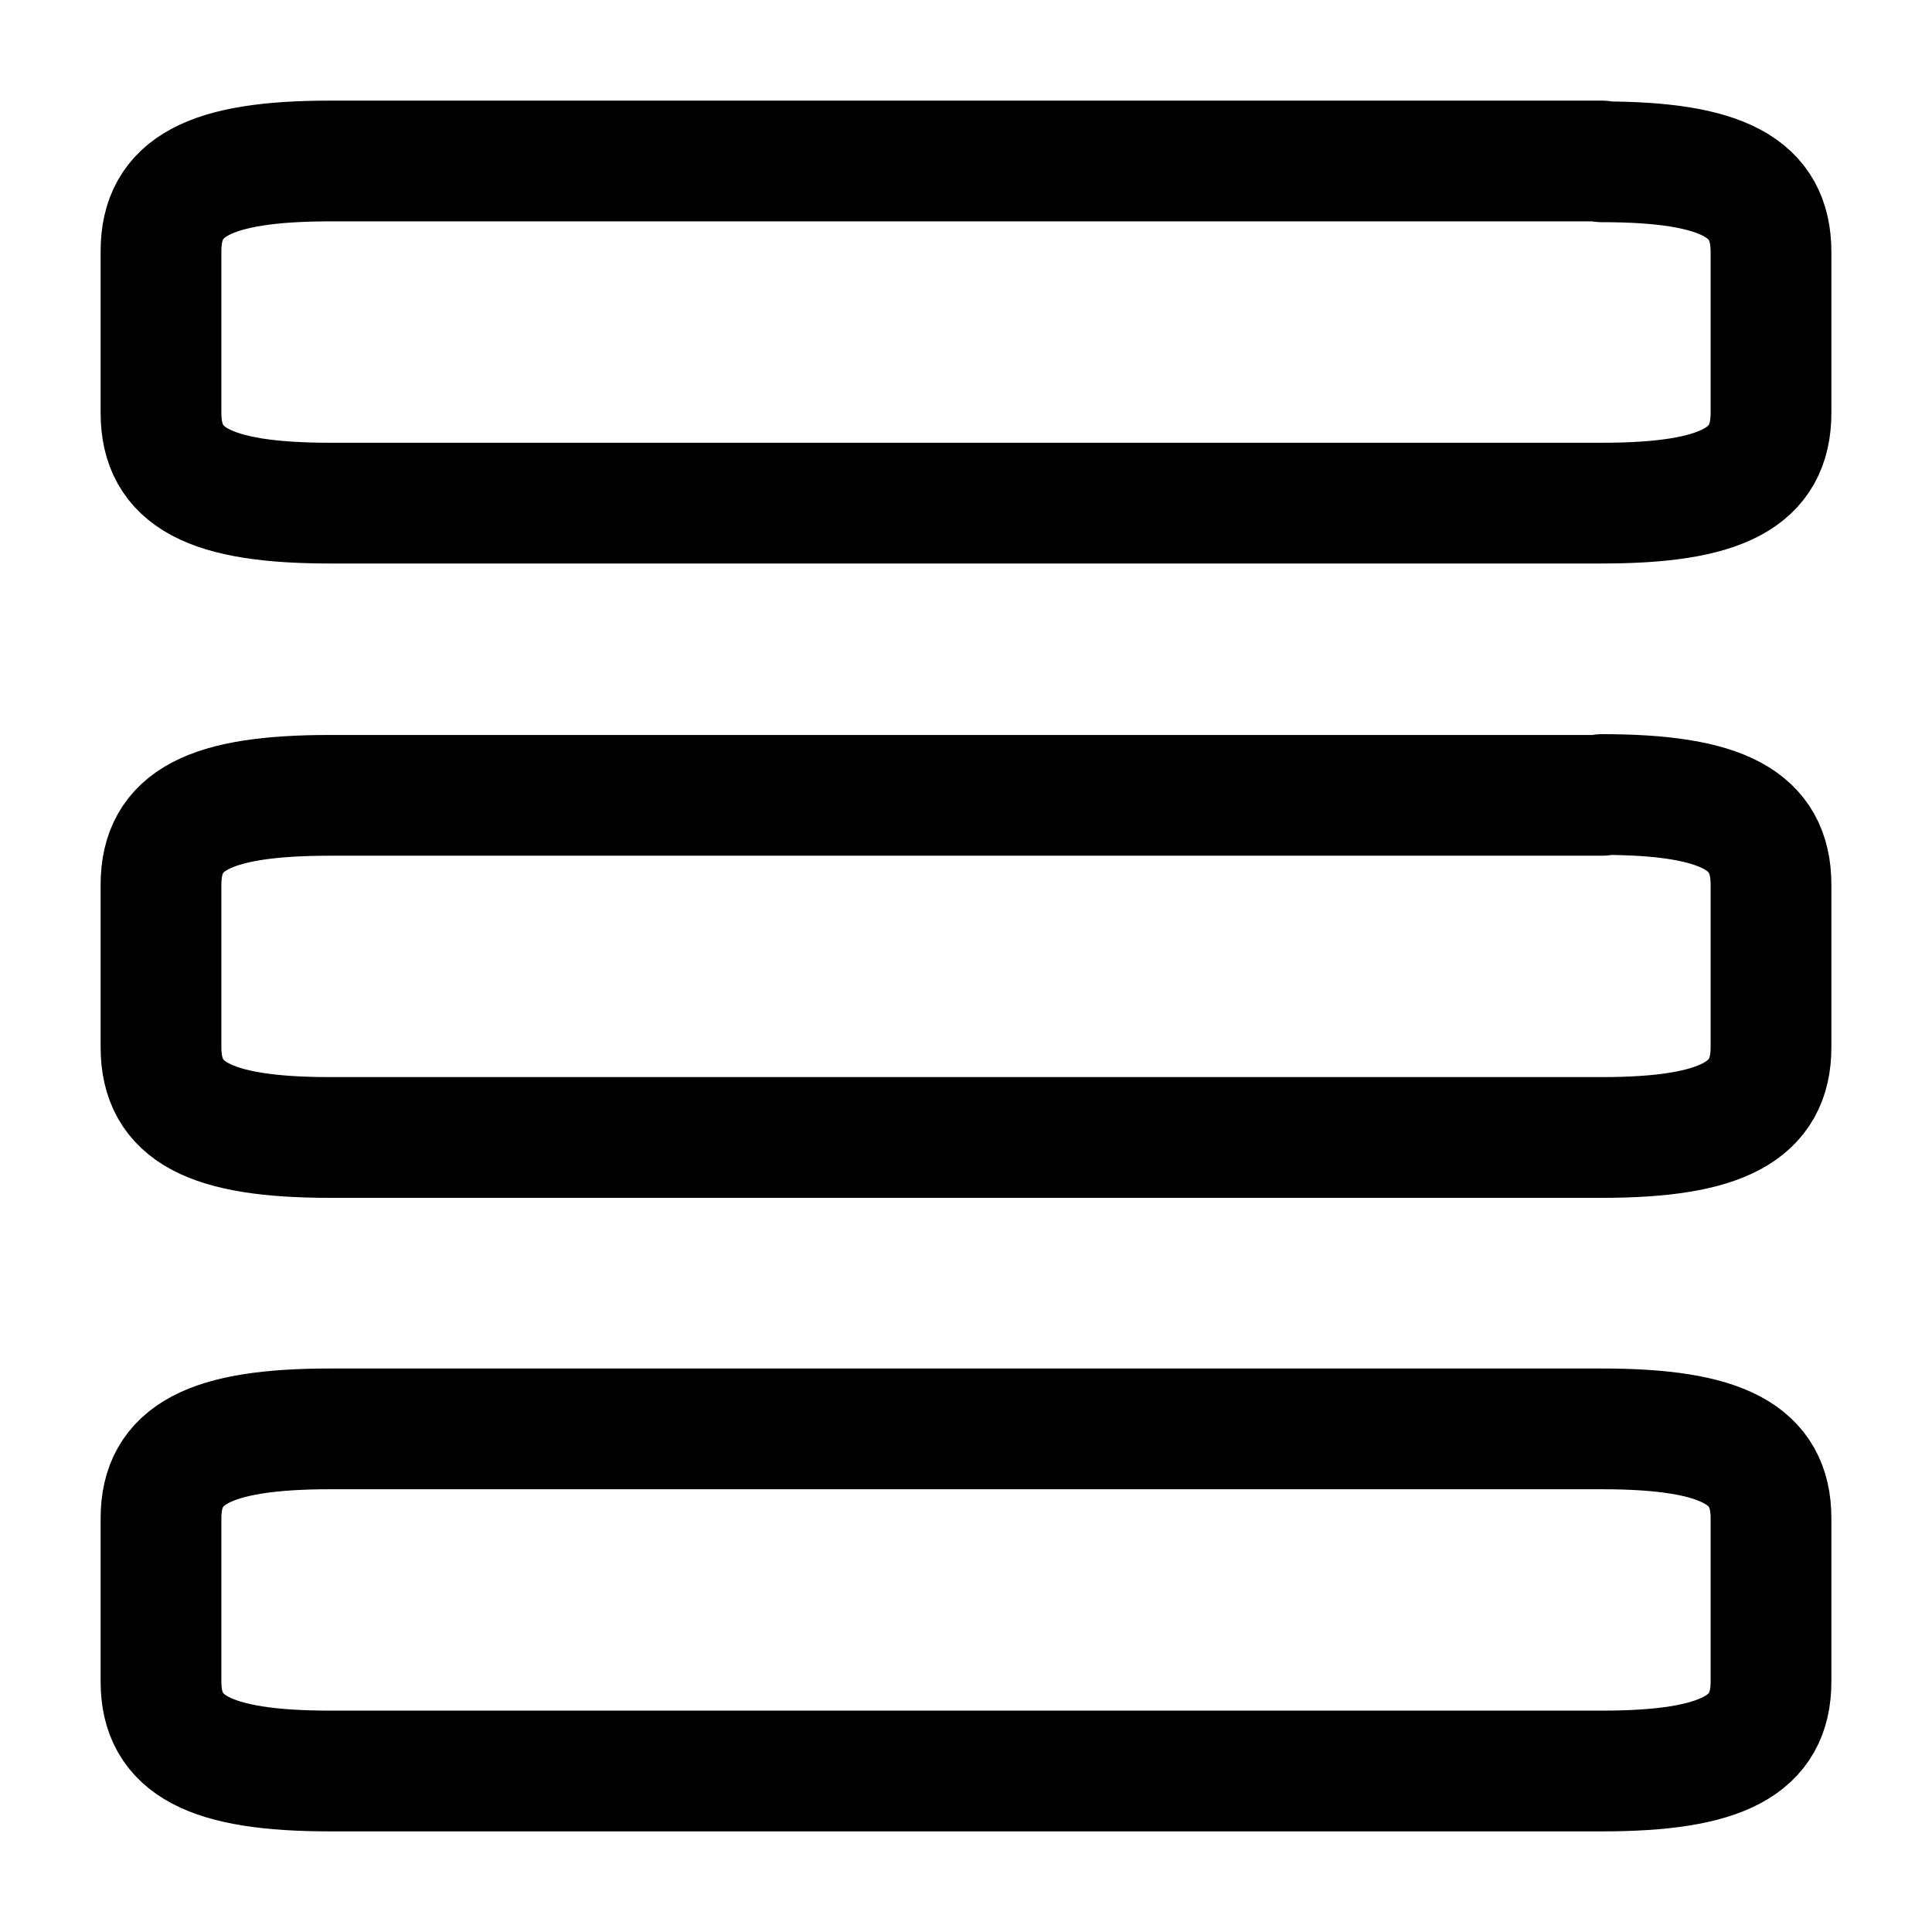
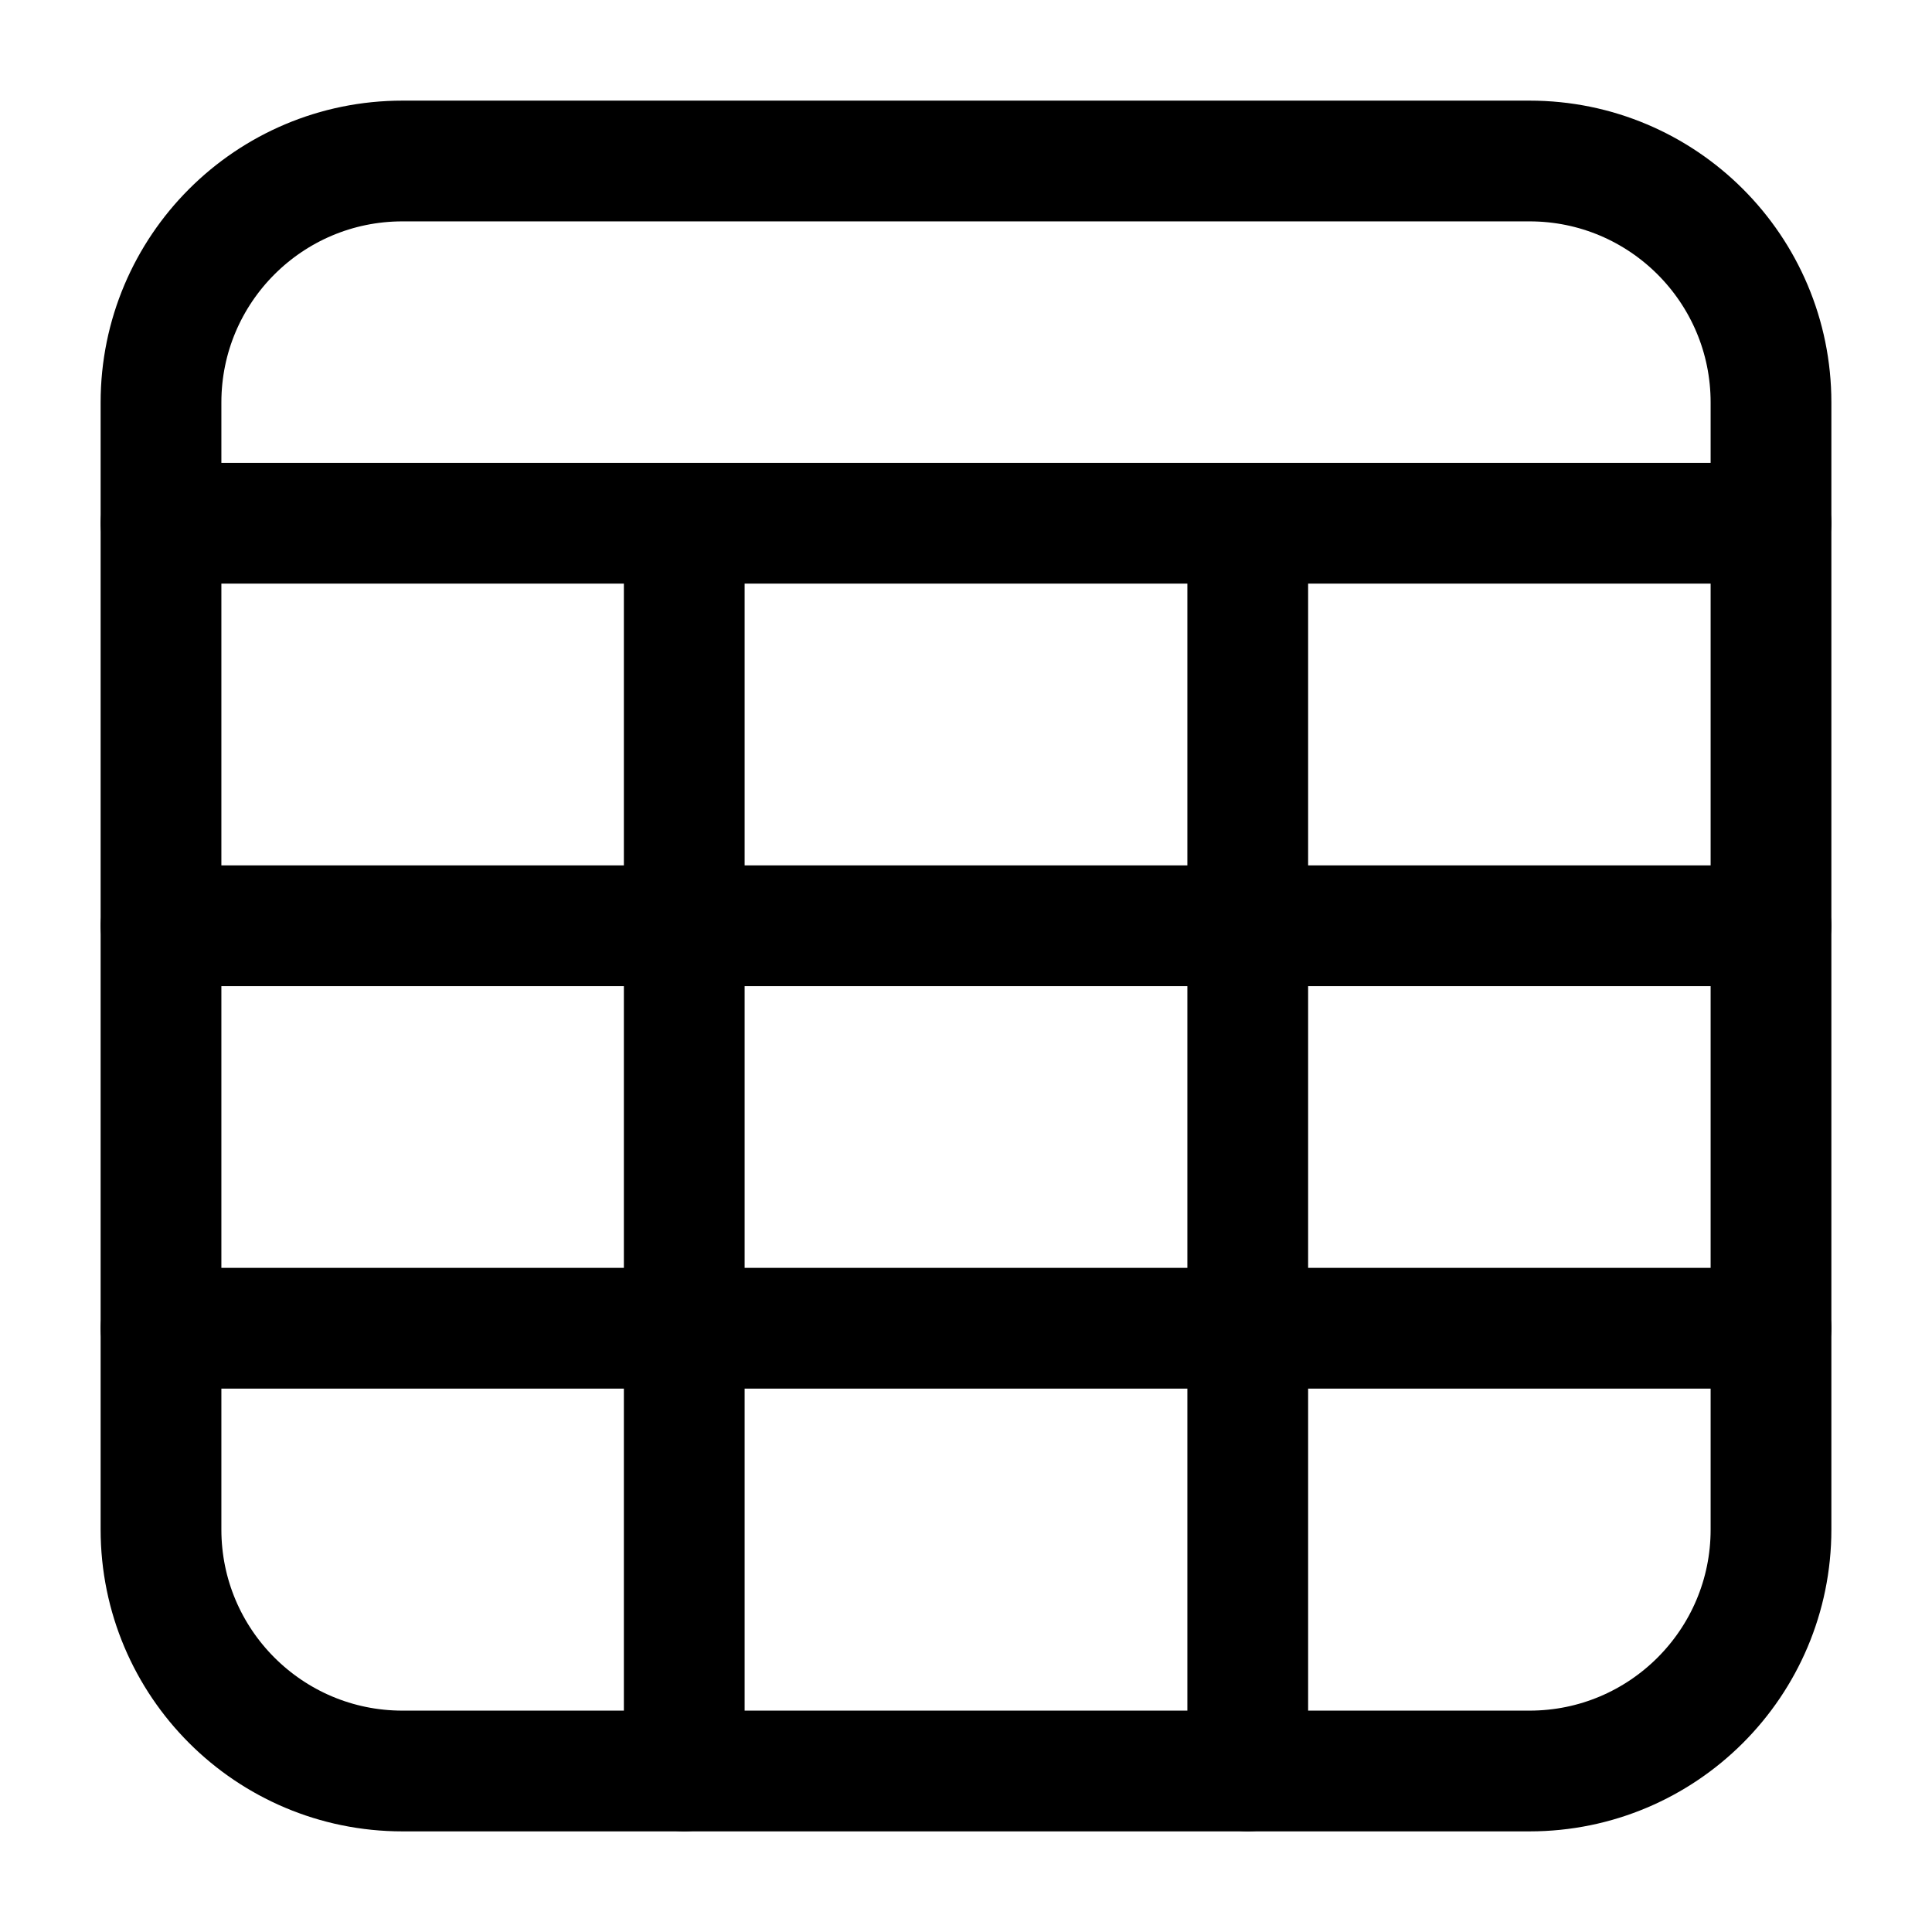
<svg xmlns="http://www.w3.org/2000/svg" width="20" height="20" viewBox="0 0 24 24" fill="none">
-   <path d="M19.9 9.88H4.1c-1.5 0-2.1.31-2.1 1.11v2.02c0 .8.6 1.12 2.1 1.12h15.8c1.5 0 2.1-.33 2.1-1.12v-2.02c0-.8-.6-1.12-2.1-1.12m0 7.88H4.1c-1.5 0-2.1.32-2.1 1.11v2.03c0 .79.6 1.11 2.1 1.11h15.8c1.5 0 2.1-.32 2.1-1.11v-2.03c0-.79-.6-1.11-2.1-1.11M19.9 2H4.1C2.6 2 2 2.32 2 3.12v2.01c0 .8.6 1.12 2.1 1.12h15.8c1.5 0 2.1-.32 2.1-1.12v-2c0-.8-.6-1.12-2.1-1.12" stroke="currentcolor" stroke-linecap="round" stroke-linejoin="round" stroke-width="1.5" />
+   <path d="M2 6.5h20m-20 5h20m-20 5h20M8.5 22V7m7 15V7" stroke="currentcolor" stroke-linecap="round" stroke-linejoin="round" stroke-width="1.5" />
+   <rect width="20" height="20" rx="3" stroke="currentcolor" stroke-width="1.5" x="2" y="2" />
</svg>
